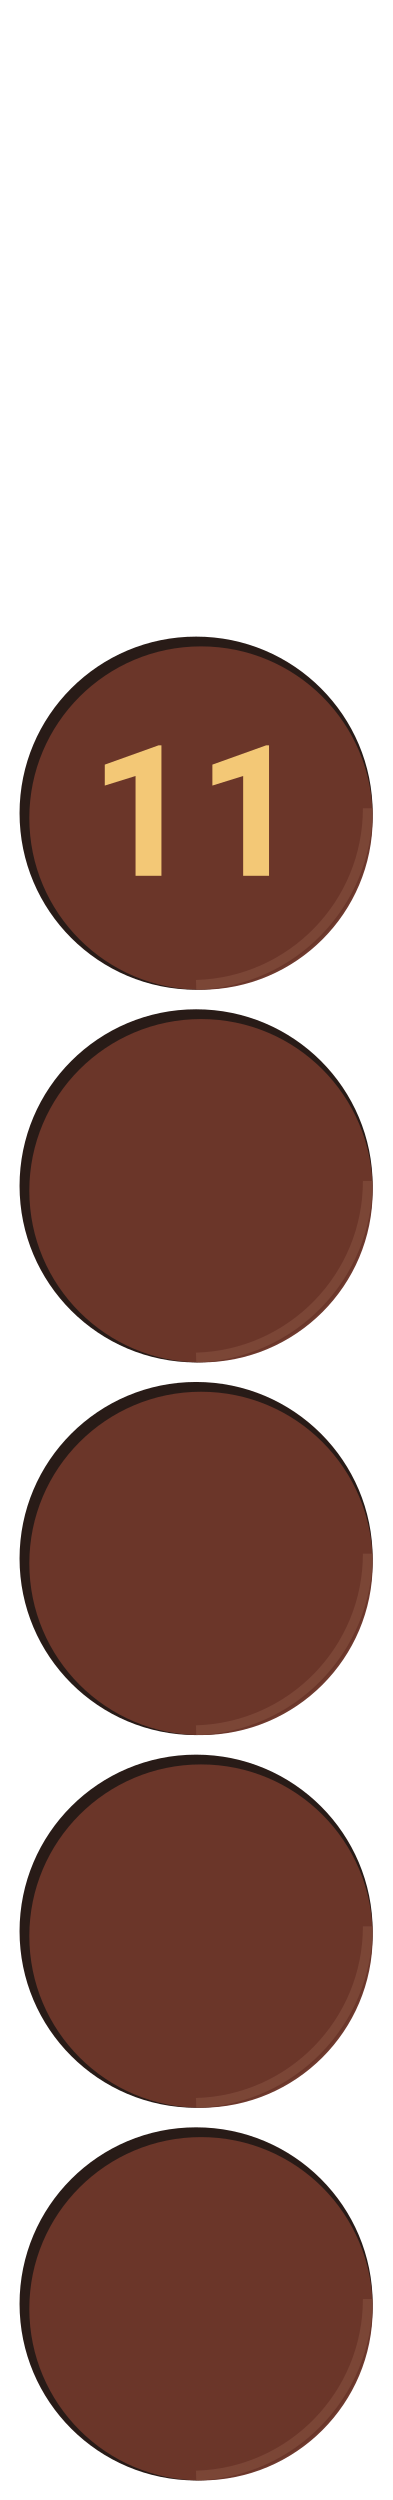
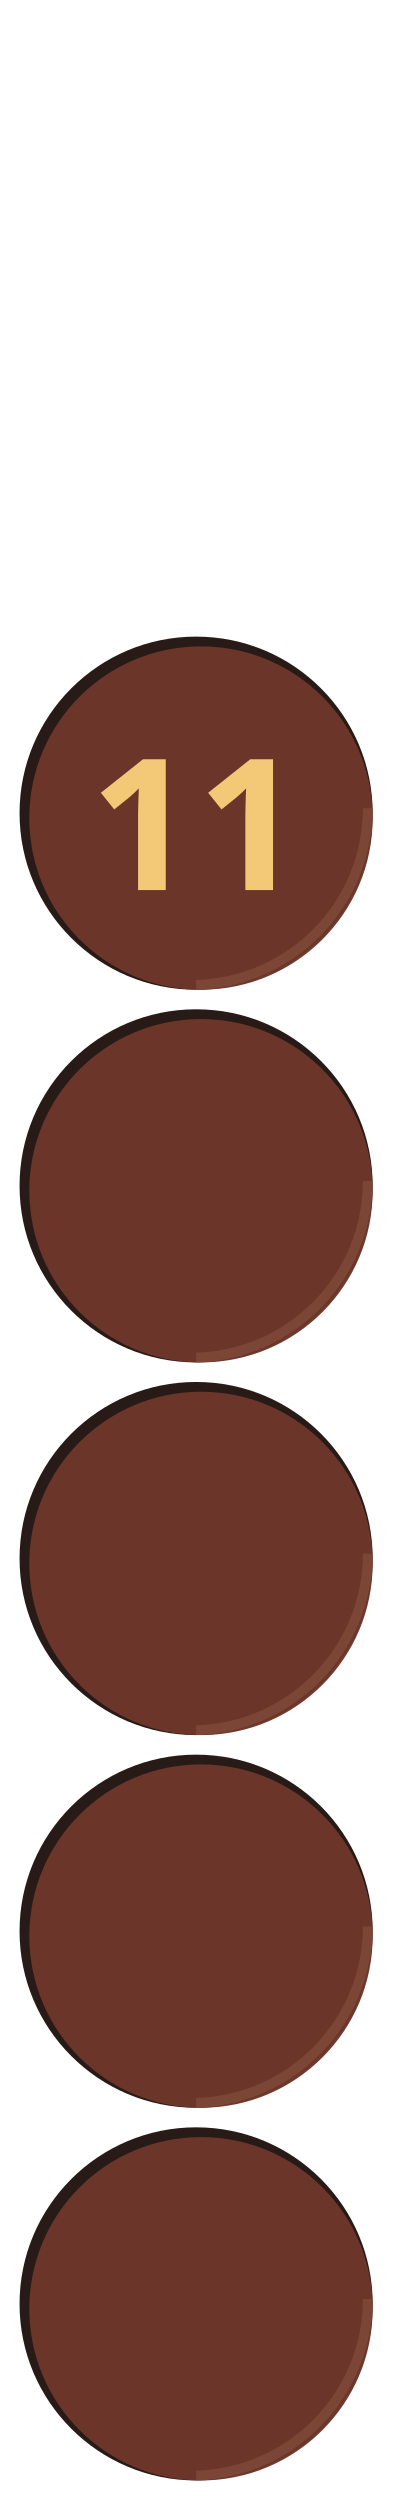
<svg xmlns="http://www.w3.org/2000/svg" width="321" height="2046" viewBox="0 0 321 2046" fill="none">
  <g>
    <circle cx="160.5" cy="1885.5" r="144.5" fill="#241612" opacity="0.98" />
    <circle cx="164.5" cy="1889.5" r="140.5" fill="#6C362A" opacity="0.98" />
    <path d="M301 1881.5          A144.5 144.5 0 0 1 160.5 2026" stroke="#855040" stroke-width="8" fill="none" opacity="0.6" />
  </g>
  <g>
    <circle cx="160.5" cy="1580.5" r="144.5" fill="#241612" opacity="0.98" />
    <circle cx="164.5" cy="1584.5" r="140.5" fill="#6C362A" opacity="0.98" />
    <path d="M301 1576.5          A144.5 144.5 0 0 1 160.5 1721" stroke="#855040" stroke-width="8" fill="none" opacity="0.6" />
  </g>
  <g>
    <circle cx="160.5" cy="1275.5" r="144.5" fill="#241612" opacity="0.98" />
    <circle cx="164.5" cy="1279.5" r="140.5" fill="#6C362A" opacity="0.98" />
    <path d="M301 1271.5          A144.5 144.5 0 0 1 160.5 1416" stroke="#855040" stroke-width="8" fill="none" opacity="0.6" />
  </g>
  <g>
    <circle cx="160.5" cy="970.5" r="144.5" fill="#241612" opacity="0.98" />
    <circle cx="164.5" cy="974.5" r="140.5" fill="#6C362A" opacity="0.98" />
    <path d="M301 966.5          A144.5 144.5 0 0 1 160.5 1111" stroke="#855040" stroke-width="8" fill="none" opacity="0.6" />
  </g>
  <g>
    <circle cx="160.5" cy="665.5" r="144.5" fill="#241612" opacity="0.98" />
    <circle cx="164.5" cy="669.5" r="140.5" fill="#6C362A" opacity="0.98" />
    <path d="M301 661.5          A144.5 144.5 0 0 1 160.5 806" stroke="#855040" stroke-width="8" fill="none" opacity="0.6" />
-     <text x="160.5" y="675.5" text-anchor="middle" dominant-baseline="middle" font-family="Roboto" font-size="150" font-weight="bold" fill="#F3C876" letter-spacing="2">
+     <text x="160.5" y="675.5" text-anchor="middle" dominant-baseline="middle" font-family="Noto Sans, sans-serif" font-size="150" font-weight="bold" fill="#F3C876" letter-spacing="2">
      11
    </text>
  </g>
</svg>
